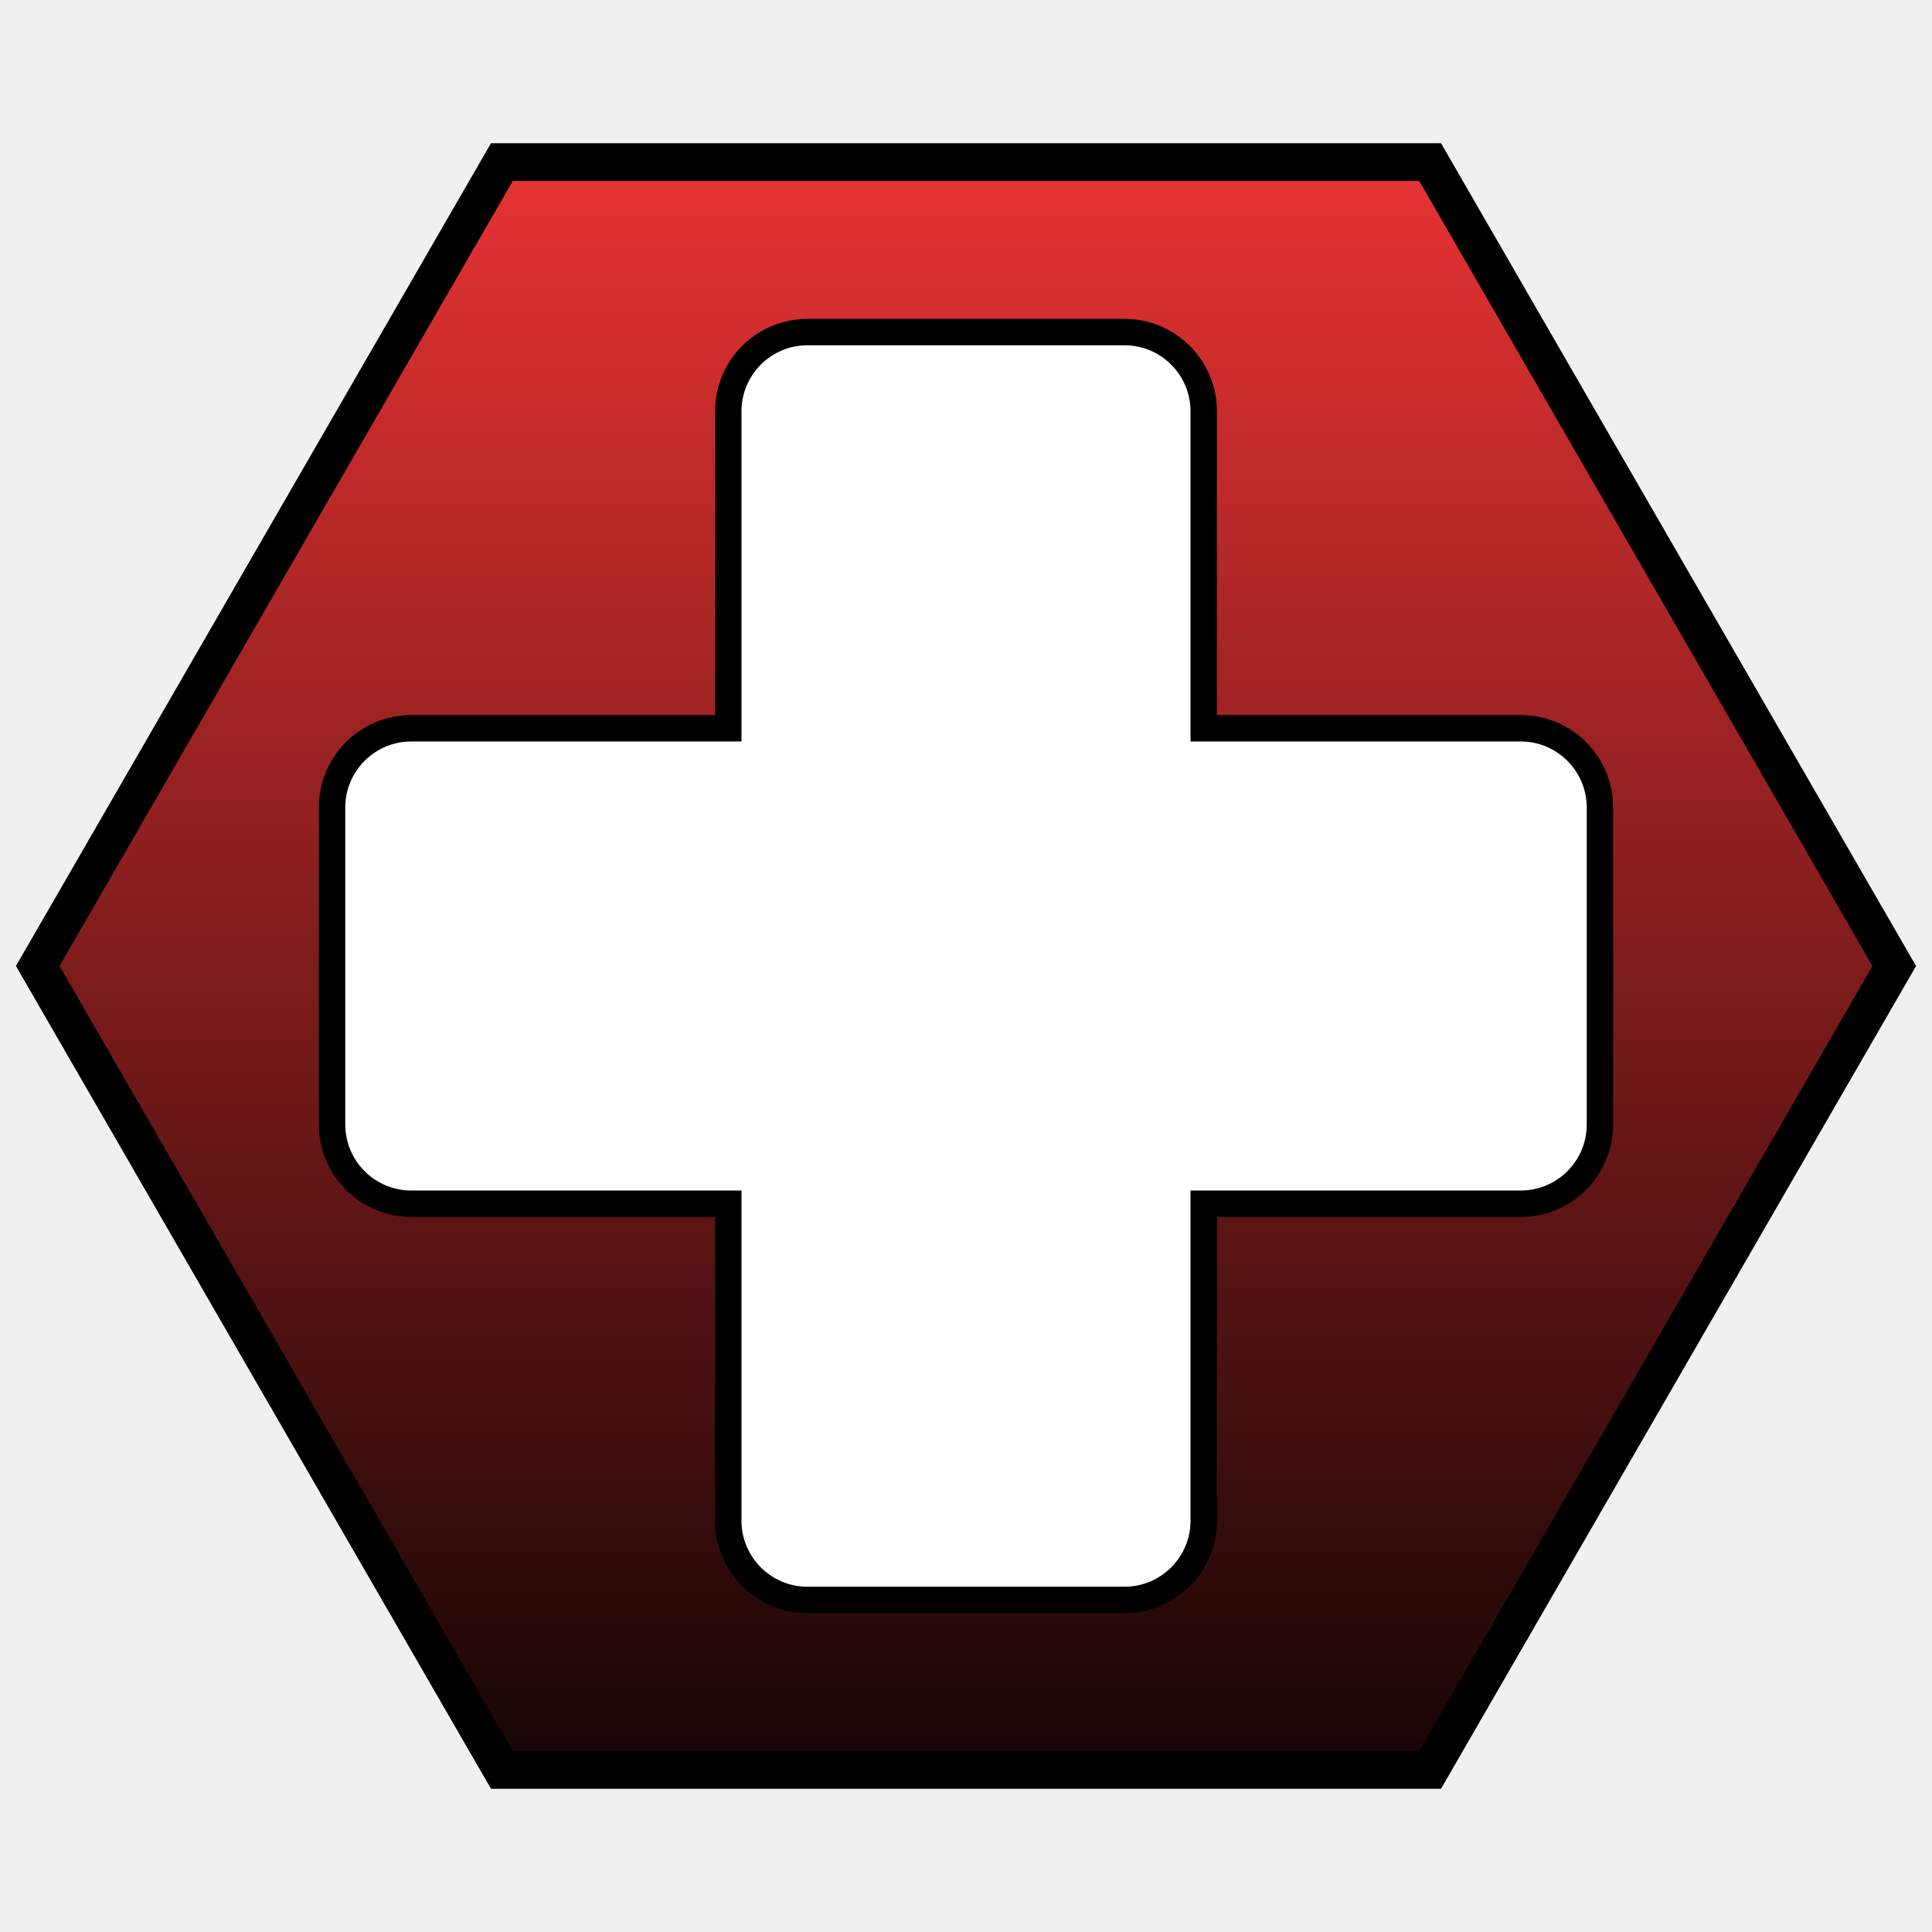
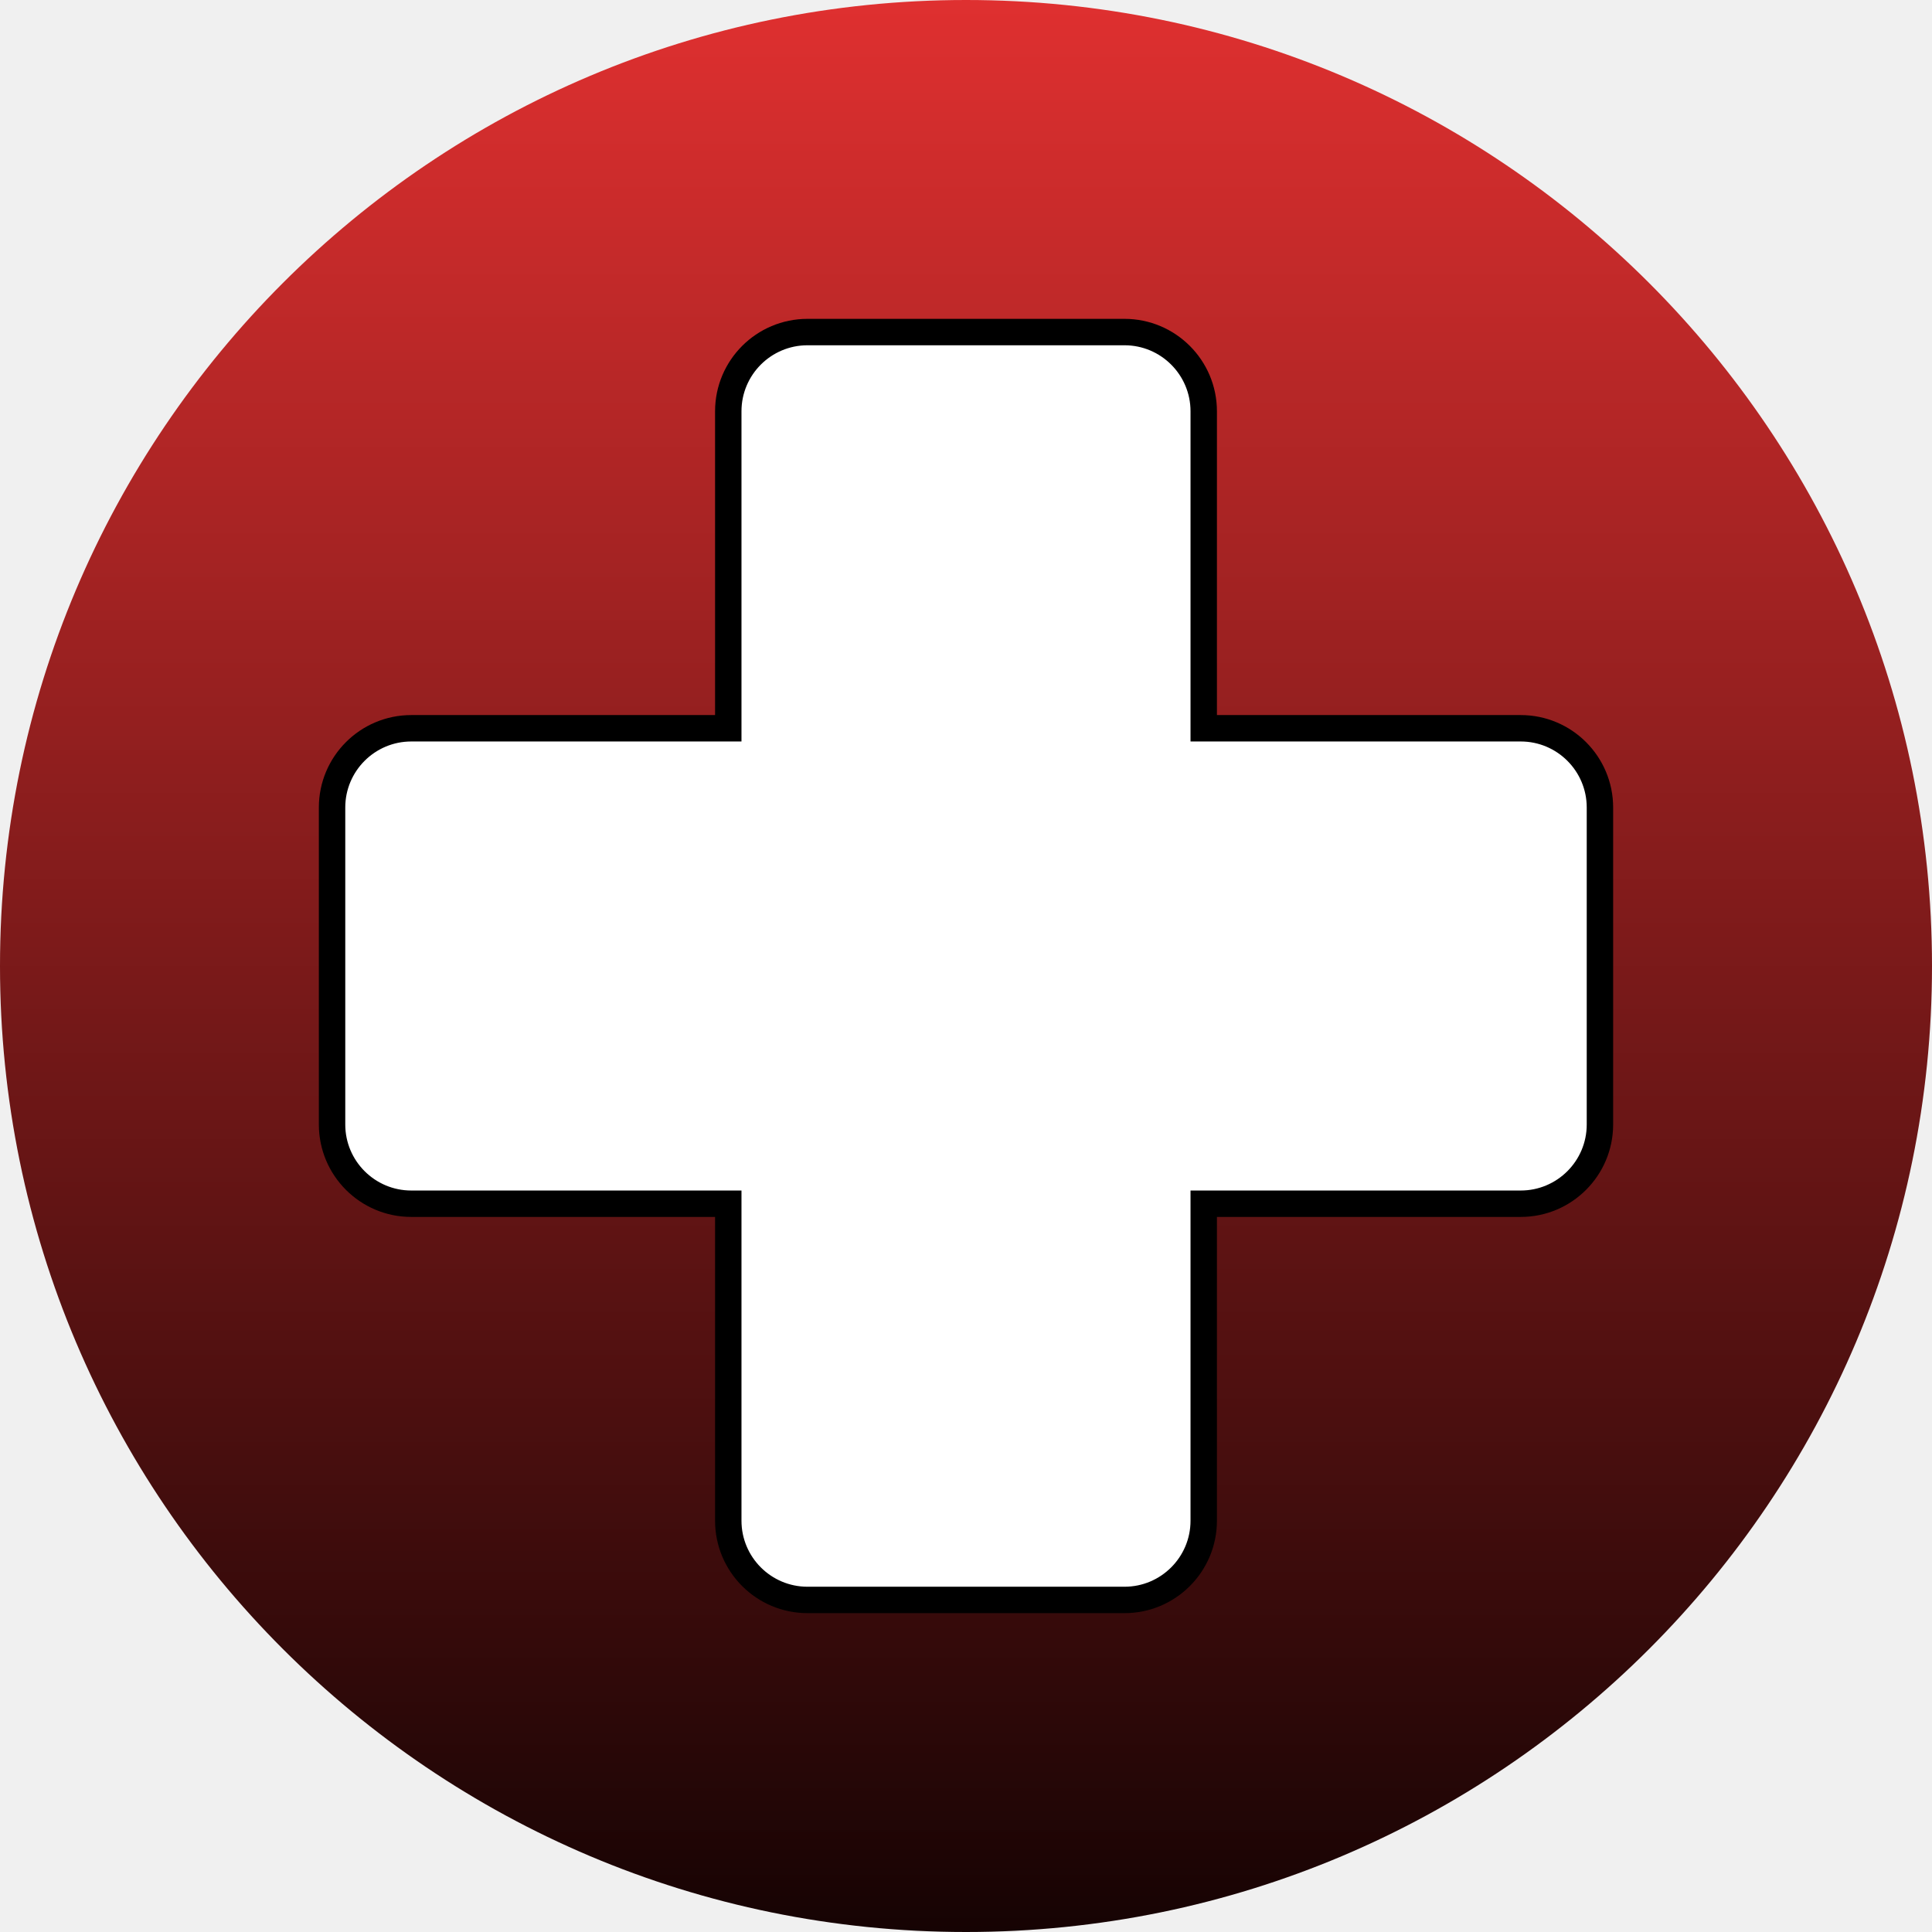
<svg xmlns="http://www.w3.org/2000/svg" viewBox="0 0 512 512" style="height: 512px; width: 512px;">
  <defs>
-     <filter id="shadow-2" height="300%" width="300%" x="-100%" y="-100%">
-       <feFlood flood-color="rgba(208, 2, 27, 1)" result="flood" />
-       <feComposite in="flood" in2="SourceGraphic" operator="atop" result="composite" />0<feOffset dy="10" result="offset" />
-       <feComposite in="SourceGraphic" in2="offset" operator="over" />
-     </filter>
-     <filter id="shadow-3" height="300%" width="300%" x="-100%" y="-100%">
-       <feFlood flood-color="rgba(208, 2, 27, 1)" result="flood" />
-       <feComposite in="flood" in2="SourceGraphic" operator="atop" result="composite" />0<feOffset dy="10" result="offset" />
-       <feComposite in="SourceGraphic" in2="offset" operator="over" />
-     </filter>
    <linearGradient x1="0" x2="0" y1="0" y2="1" id="sbed-health-normal-gradient-0">
-       <stop offset="0%" stop-color="#e63232" stop-opacity="1" />
-       <stop offset="100%" stop-color="#170505" stop-opacity="1" />
+       <stop offset="0%" stop-color="#e03030" stop-opacity="1" />
+       <stop offset="100%" stop-color="#150303" stop-opacity="1" />
    </linearGradient>
  </defs>
-   <polygon points="379,469.04,133,469.04,10,256,133,42.96,379,42.96,502,256" fill="url(#sbed-health-normal-gradient-0)" stroke="#000000" stroke-opacity="1" stroke-width="10" />
+   <circle cx="256" cy="256" r="256" fill="url(#sbed-health-normal-gradient-0)" />
  <g class="" transform="translate(0,0)" style="">
-     <path d="M196 16a30 30 0 0 0-30 30v120H46a30 30 0 0 0-30 30v120a30 30 0 0 0 30 30h120v120a30 30 0 0 0 30 30h120a30 30 0 0 0 30-30V346h120a30 30 0 0 0 30-30V196a30 30 0 0 0-30-30H346V46a30 30 0 0 0-30-30H196z" fill="#ffffff" fill-opacity="1" stroke="#000000" stroke-opacity="1" stroke-width="10" transform="translate(76.8, 76.8) scale(0.7, 0.7) rotate(0, 256, 256) skewX(0) skewY(0)" />
+     <path d="M196 16a30 30 0 0 0-30 30v120H46a30 30 0 0 0-30 30v120a30 30 0 0 0 30 30h120v120a30 30 0 0 0 30 30h120a30 30 0 0 0 30-30V346h120a30 30 0 0 0 30-30V196a30 30 0 0 0-30-30H346V46a30 30 0 0 0-30-30H196z" fill="#fff" fill-opacity="1" transform="translate(76.8, 76.8) scale(0.7, 0.7) rotate(0, 256, 256) skewX(0) skewY(0)" stroke="#000000" stroke-opacity="1" stroke-width="10" />
  </g>
</svg>
